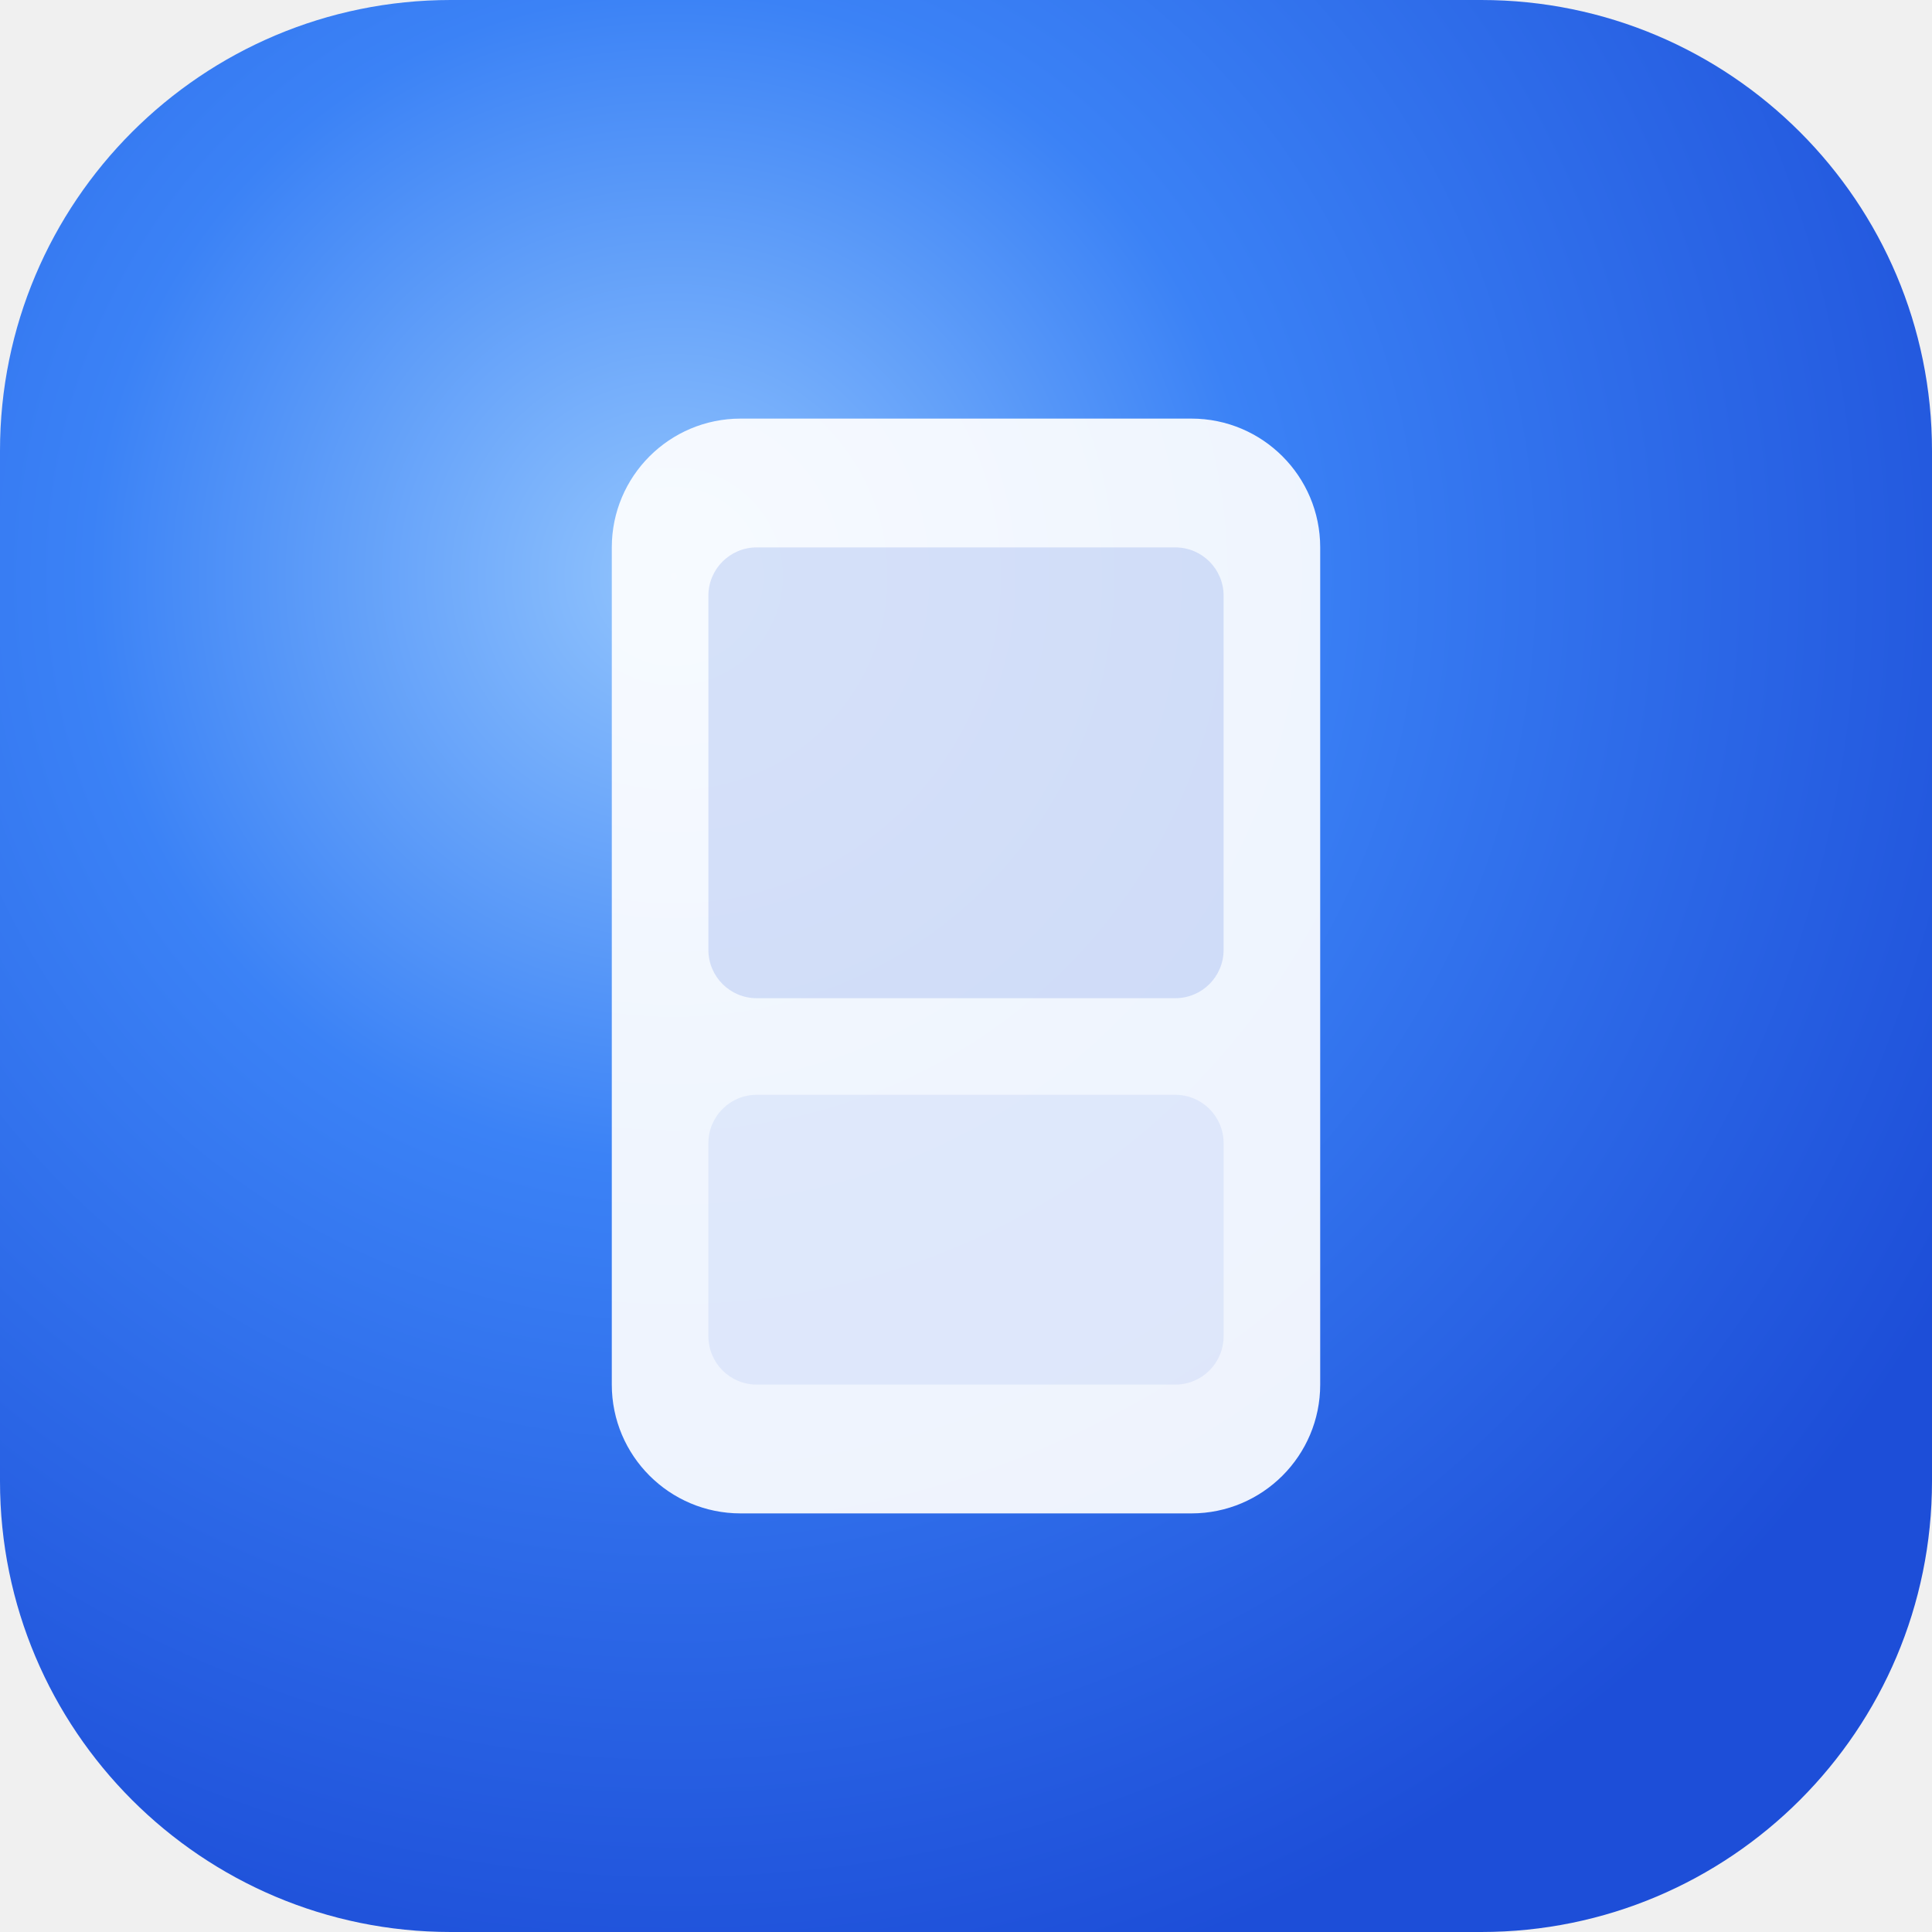
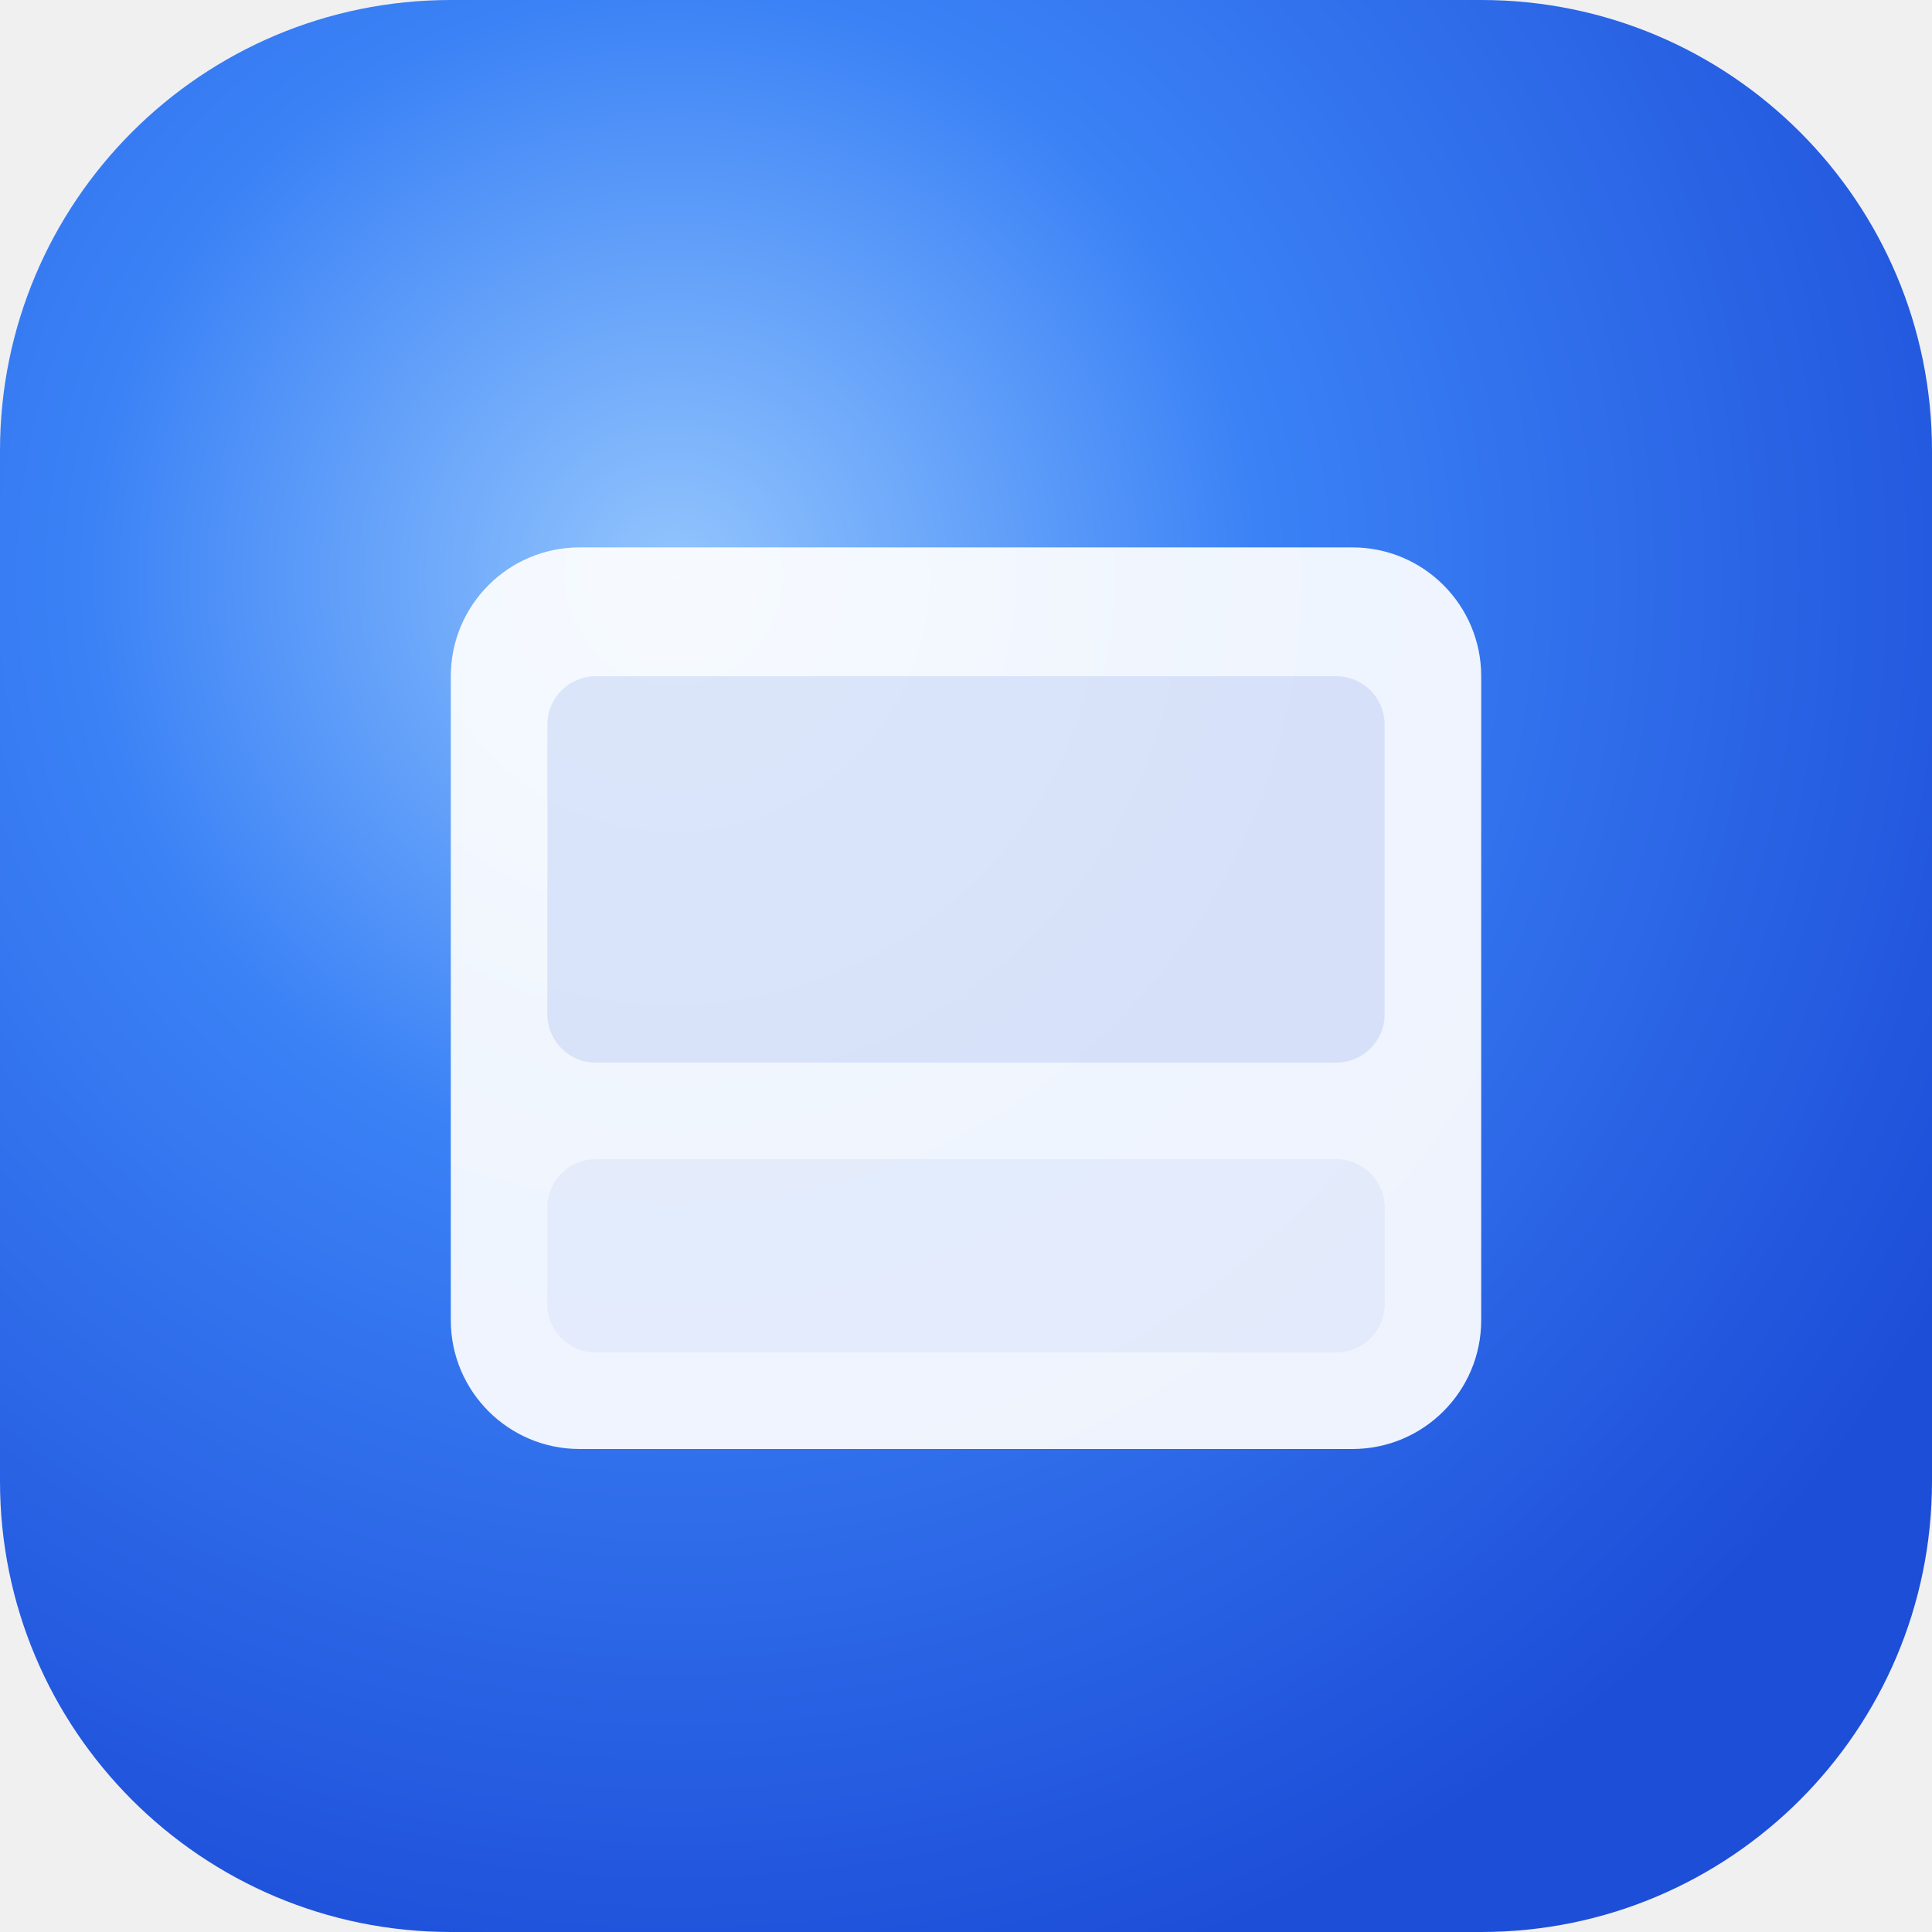
<svg xmlns="http://www.w3.org/2000/svg" viewBox="0 0 120 120">
  <defs>
    <radialGradient id="bg" cx="35%" cy="30%" r="75%">
      <stop offset="0%" stop-color="#93C5FD" />
      <stop offset="40%" stop-color="#3B82F6" />
      <stop offset="100%" stop-color="#1D4ED8" />
    </radialGradient>
  </defs>
  <rect width="120" height="120" rx="28" fill="url(#bg)" />
-   <rect x="38" y="26" width="44" height="68" rx="8" fill="#fff" opacity=".92" />
-   <rect x="44" y="34" width="32" height="28" rx="3" fill="#1D4ED8" opacity=".15" />
-   <rect x="44" y="68" width="32" height="18" rx="3" fill="#1D4ED8" opacity=".08" />
+   <rect x="28" y="34" width="64" height="56" rx="8" fill="#fff" opacity=".92" />
+   <rect x="34" y="42" width="52" height="24" rx="3" fill="#1D4ED8" opacity=".12" />
+   <rect x="34" y="72" width="52" height="12" rx="3" fill="#1D4ED8" opacity=".06" />
</svg>
